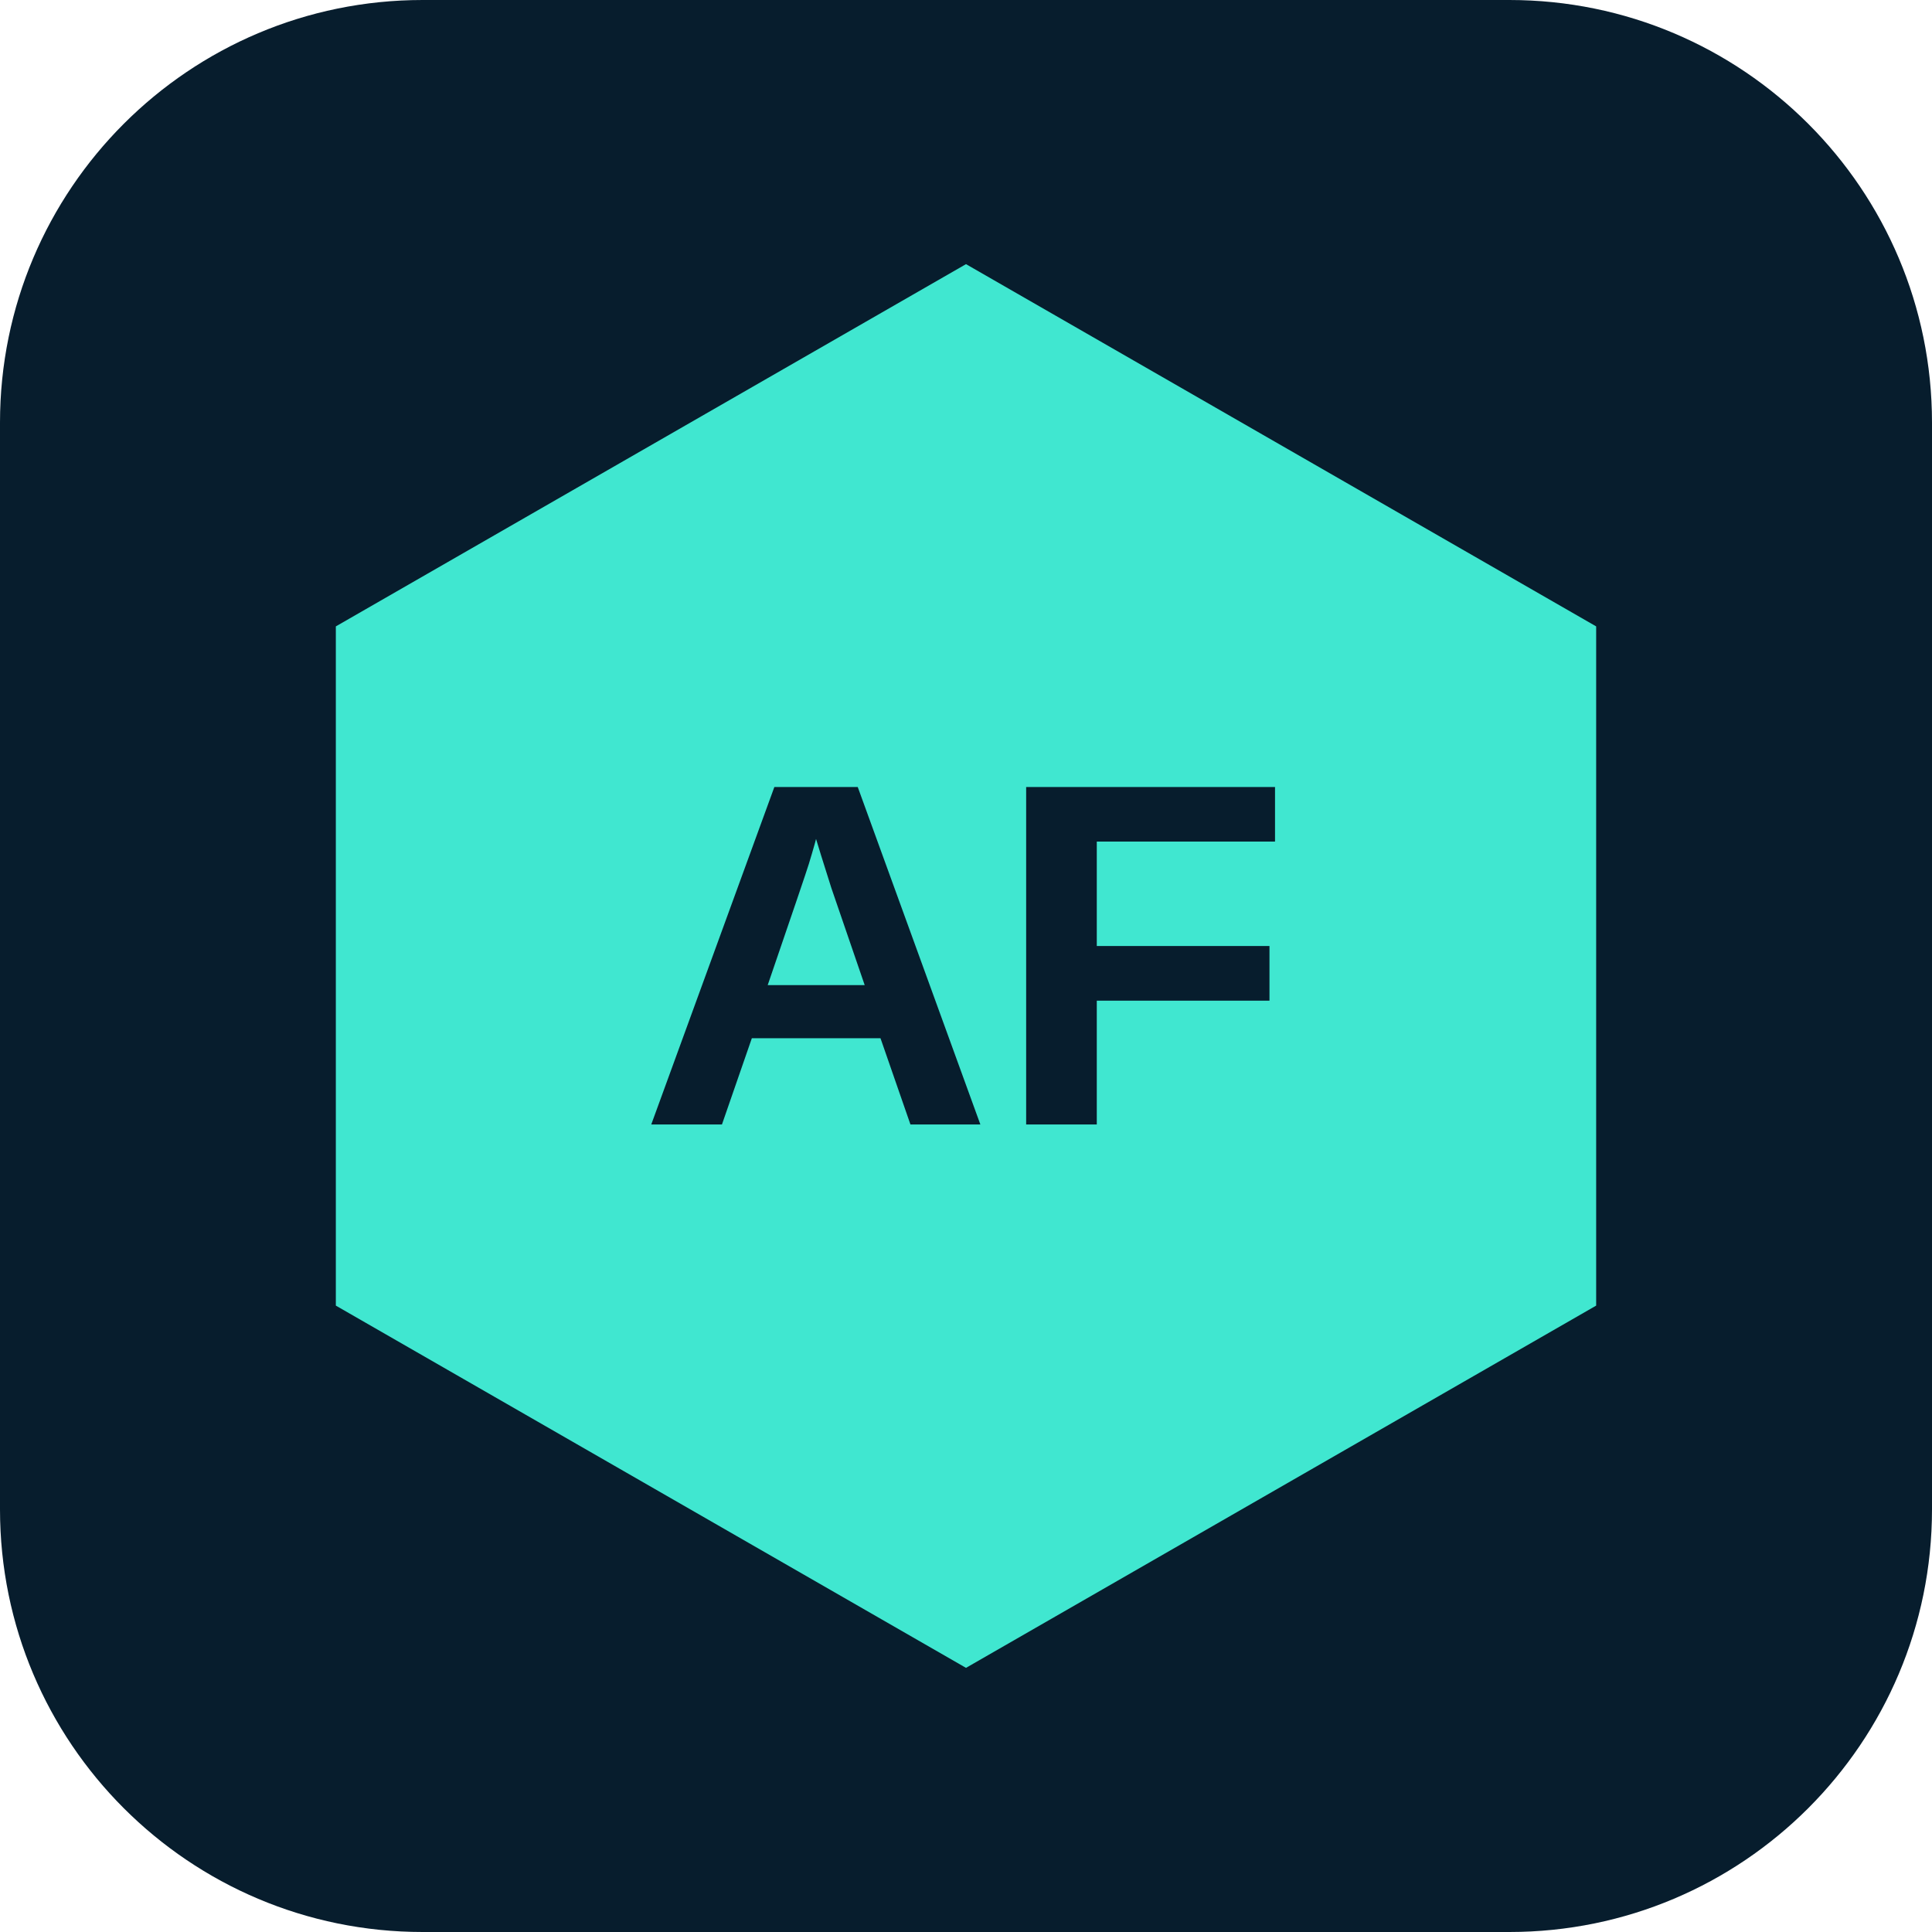
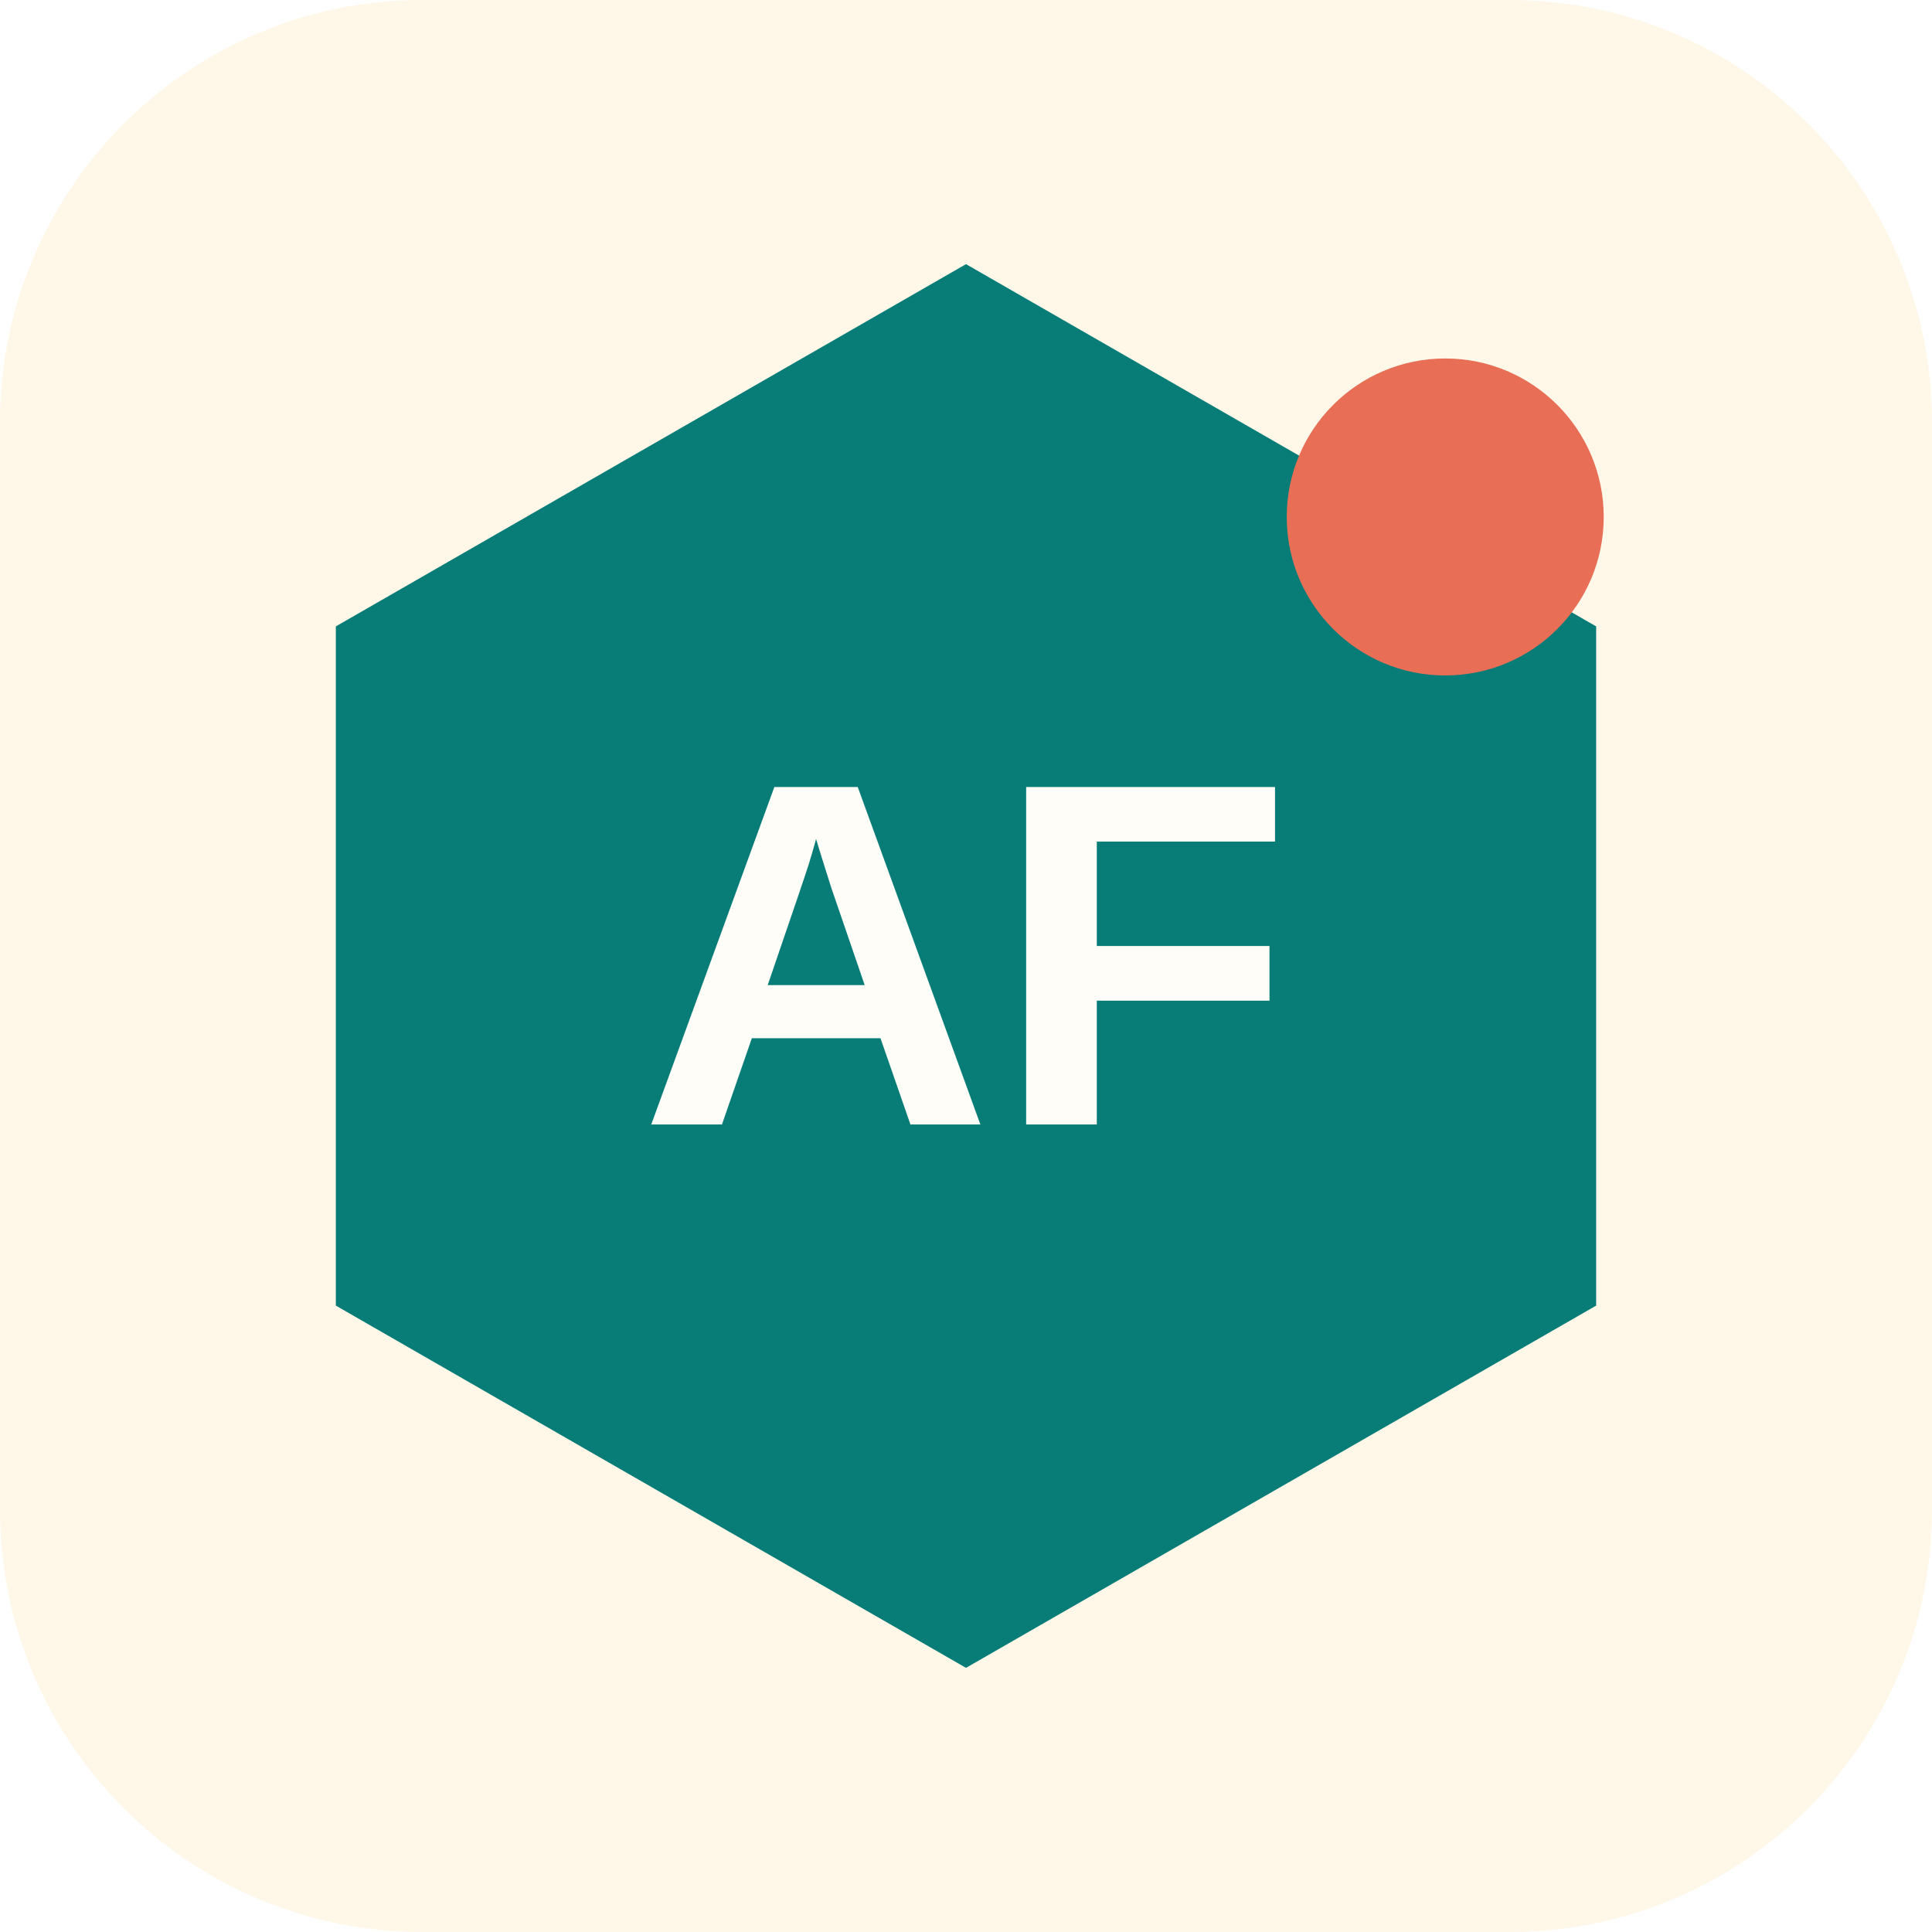
<svg xmlns="http://www.w3.org/2000/svg" viewBox="0 0 512 512">
-   <rect width="512" height="512" rx="112" fill="#071d2d" />
-   <path d="M256 70 423 166v180L256 442 89 346V166z" fill="#40e7d0" />
-   <text x="256" y="298" text-anchor="middle" font-family="Arial,sans-serif" font-size="130" font-weight="800" fill="#071d2d">AF</text>
+   <rect width="512" height="512" rx="112" fill="#fff7e8" />
+   <path d="M256 70 423 166v180L256 442 89 346V166z" fill="#087d78" />
+   <circle cx="383" cy="137" r="42" fill="#e86f56" />
+   <text x="256" y="298" text-anchor="middle" font-family="Arial,sans-serif" font-size="130" font-weight="800" fill="#fffdf8">AF</text>
</svg>
